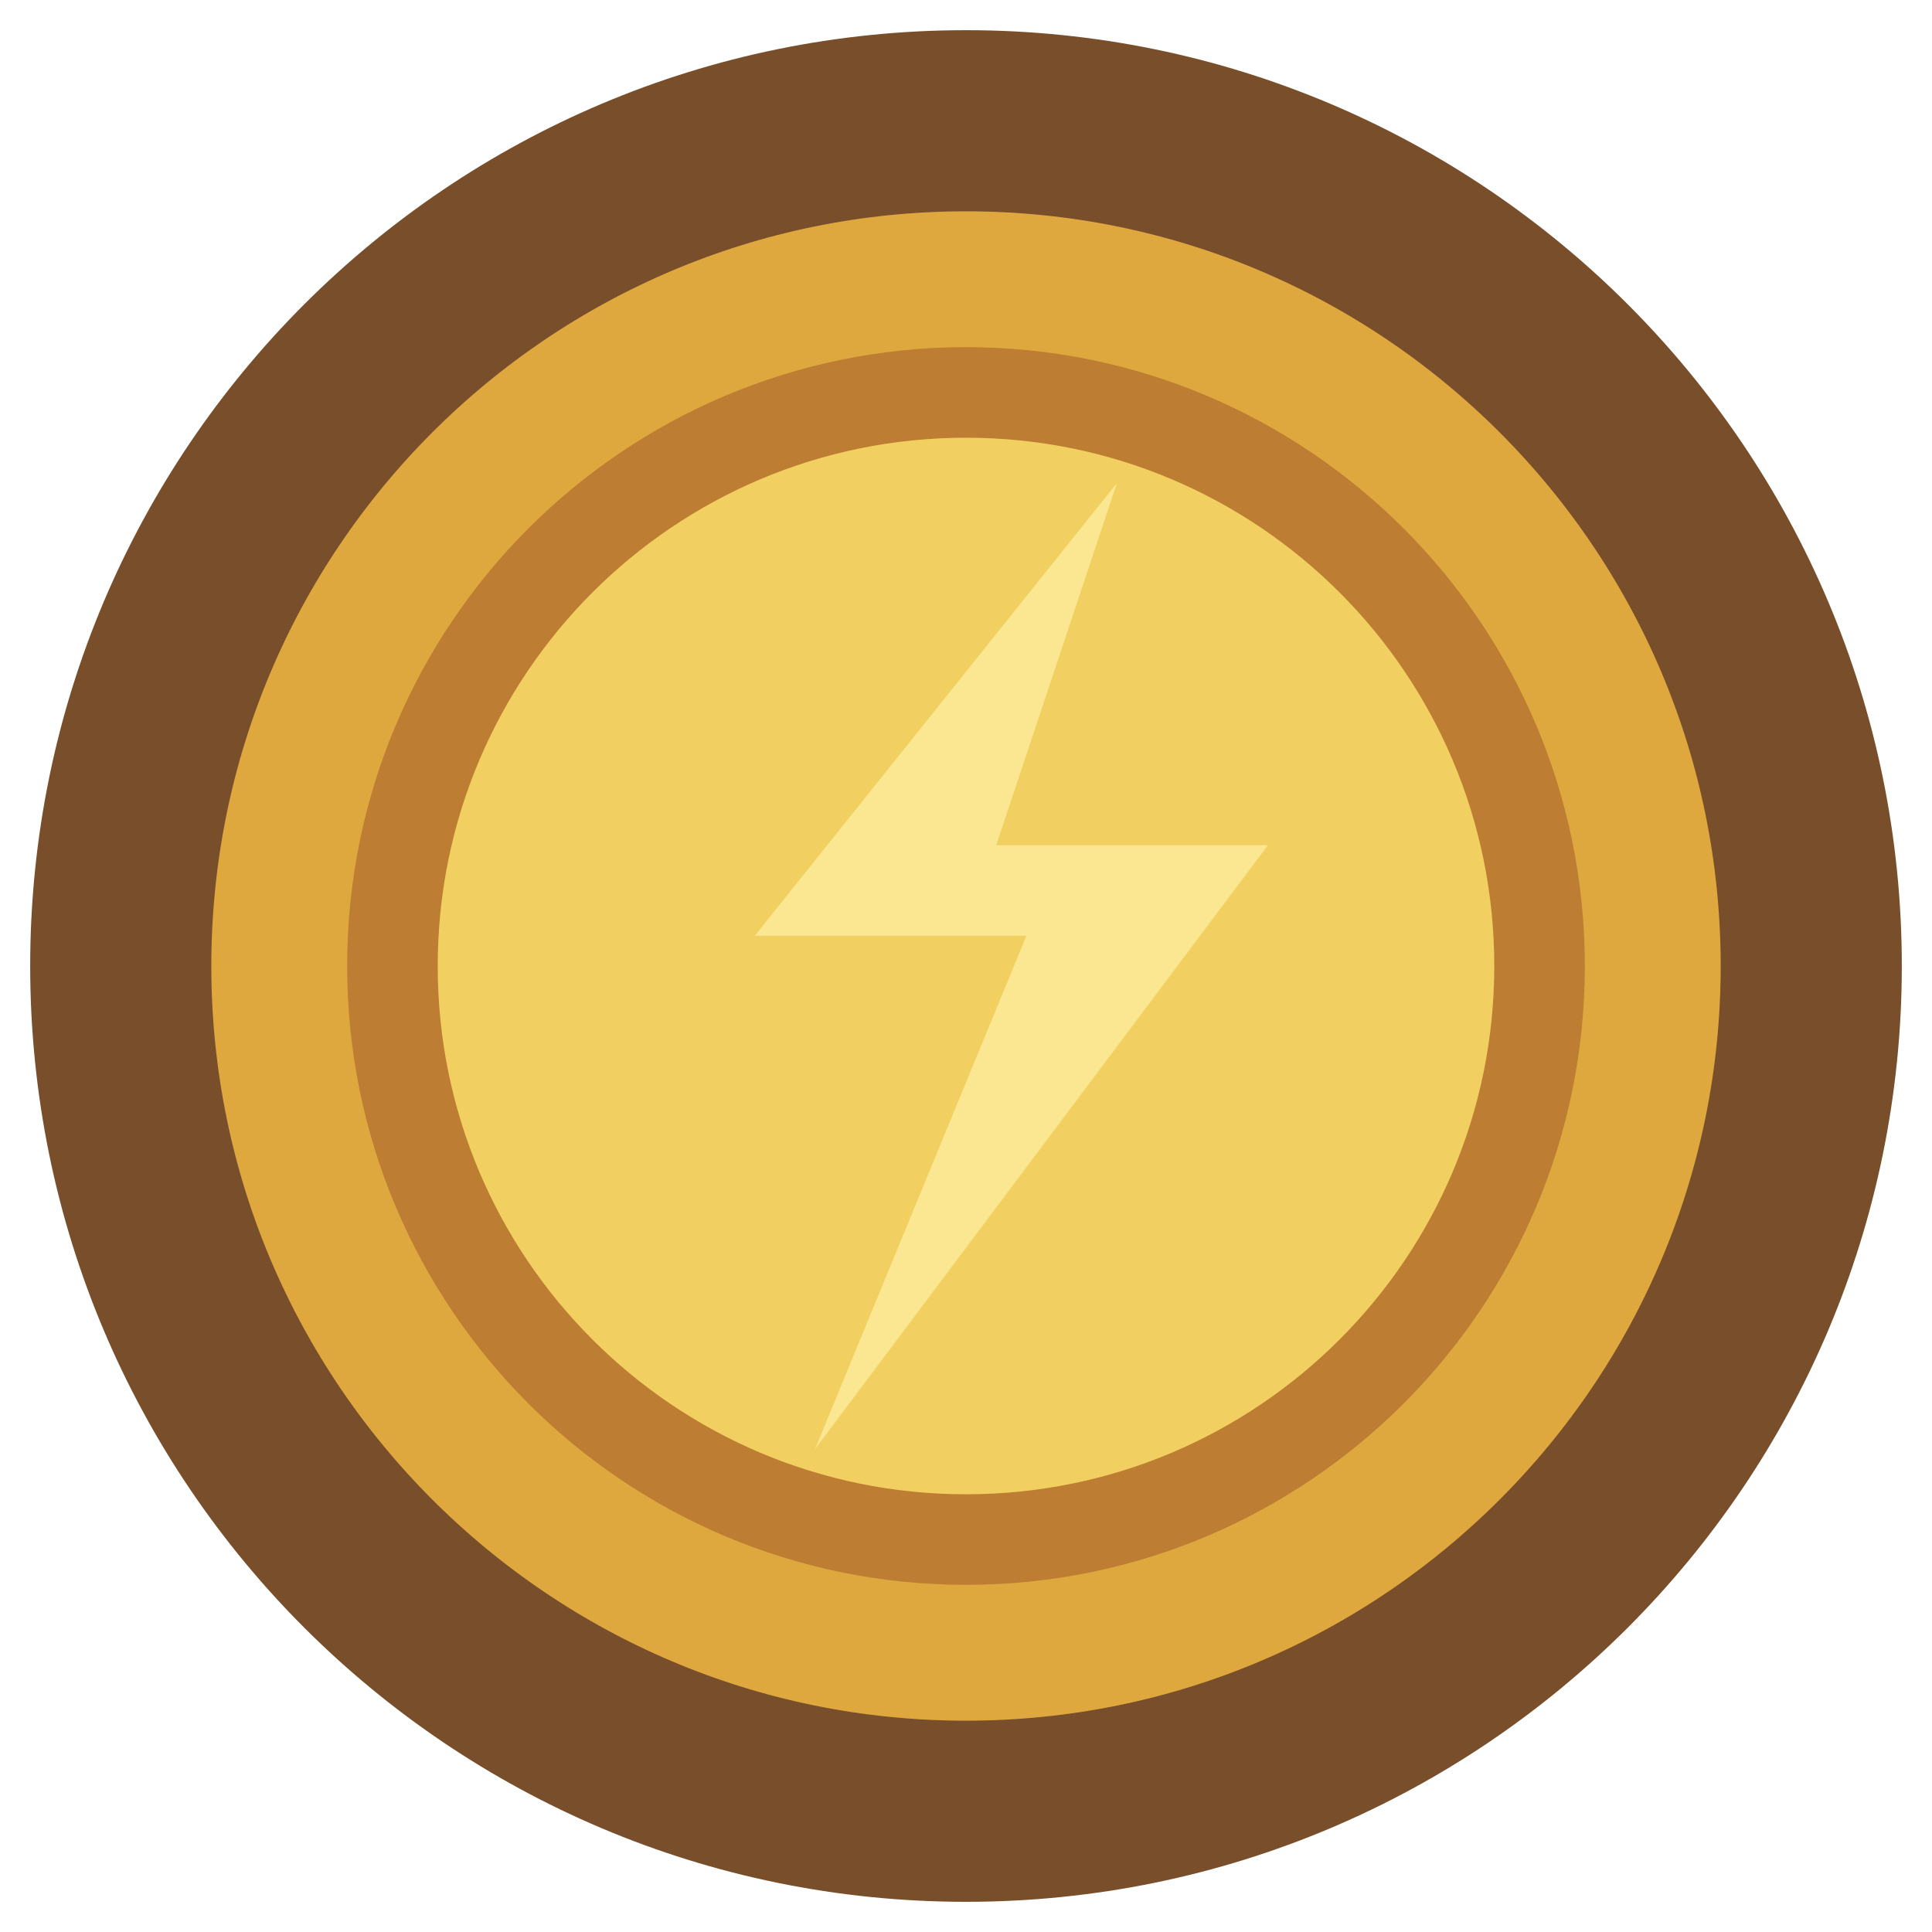
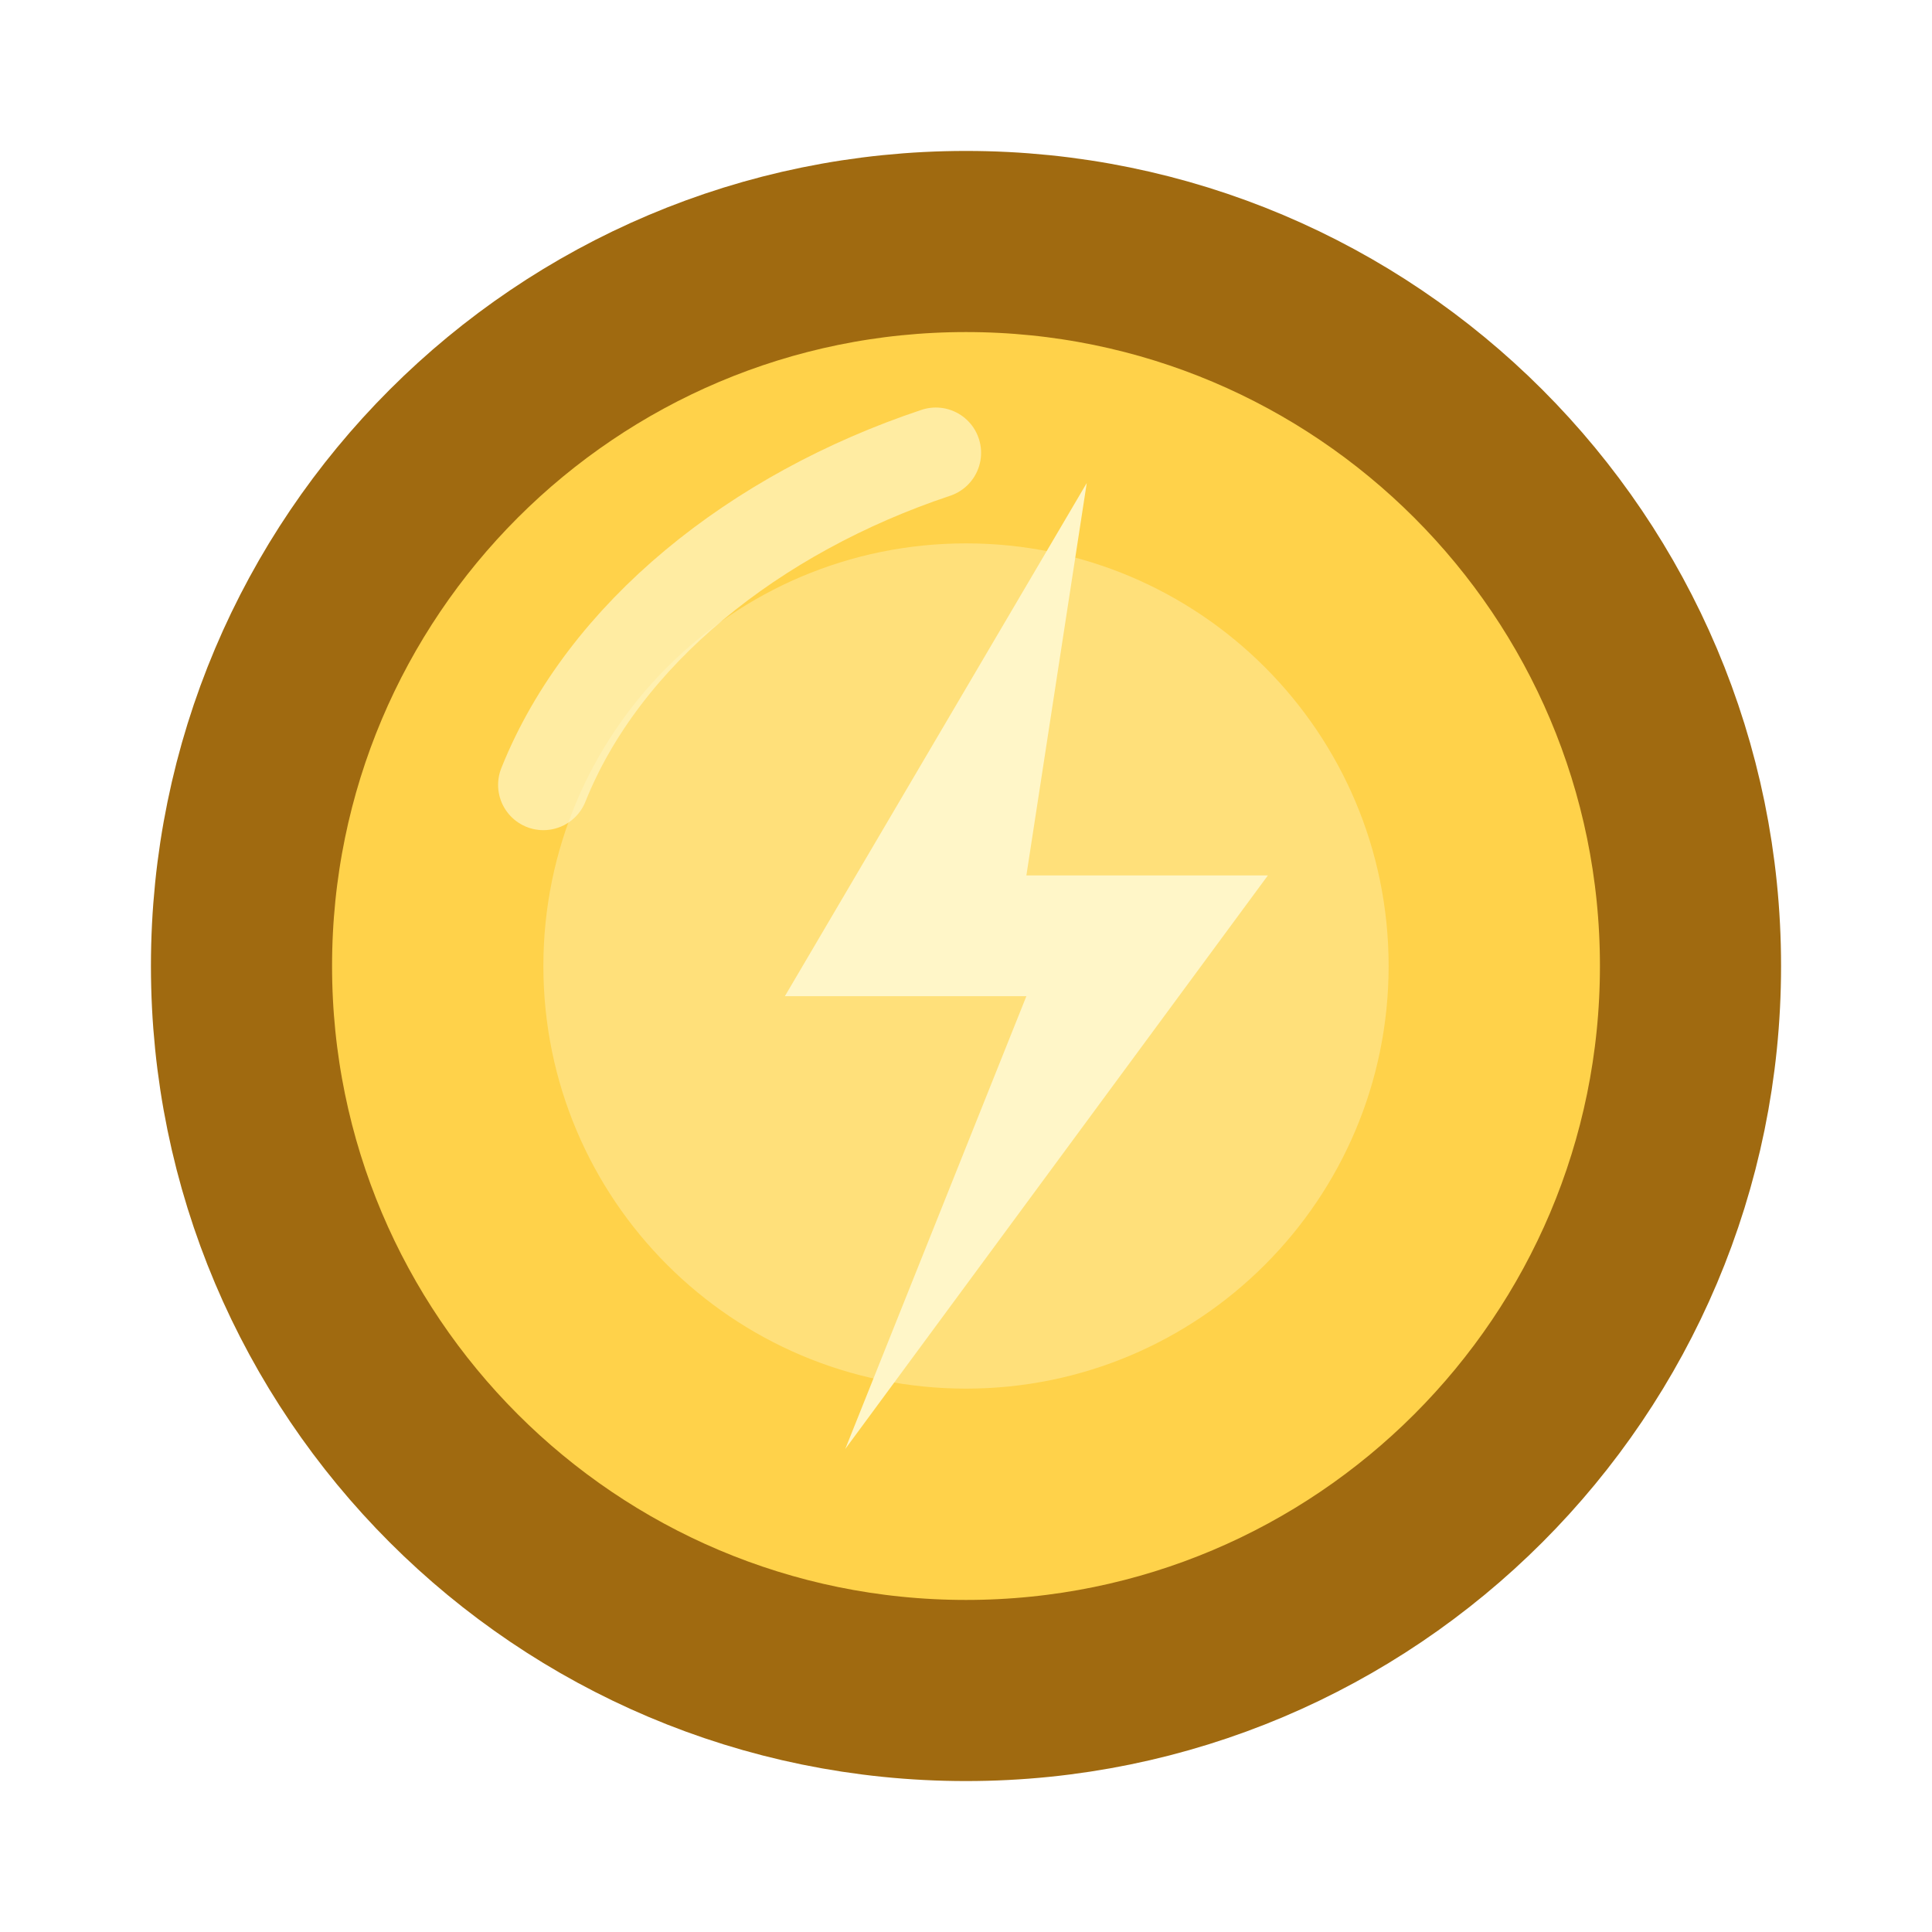
<svg xmlns="http://www.w3.org/2000/svg" viewBox="0 0 64 64">
-   <circle cx="32" cy="32" r="28" fill="#dfa83e" stroke="#784e2b" stroke-width="6" />
-   <circle cx="32" cy="32" r="19" fill="#f2cf61" stroke="#bd7d32" stroke-width="3" />
-   <path d="M37 16 25 31h9l-7 17 15-20h-9Z" fill="#fff0a5" opacity=".7" />
+   <circle cx="32" cy="32" r="24" fill="#FFD24A" stroke="#a06a10" stroke-width="6" />
+   <circle cx="32" cy="32" r="14" fill="#FFE07A" />
+   <path d="M36 16 26 33h8l-6 15 14-19h-8Z" fill="#FFF6C8" />
+   <path d="M18 26c2-5 7-9 13-11" fill="none" stroke="#FFF6C8" stroke-width="3" stroke-linecap="round" opacity=".7" />
</svg>
